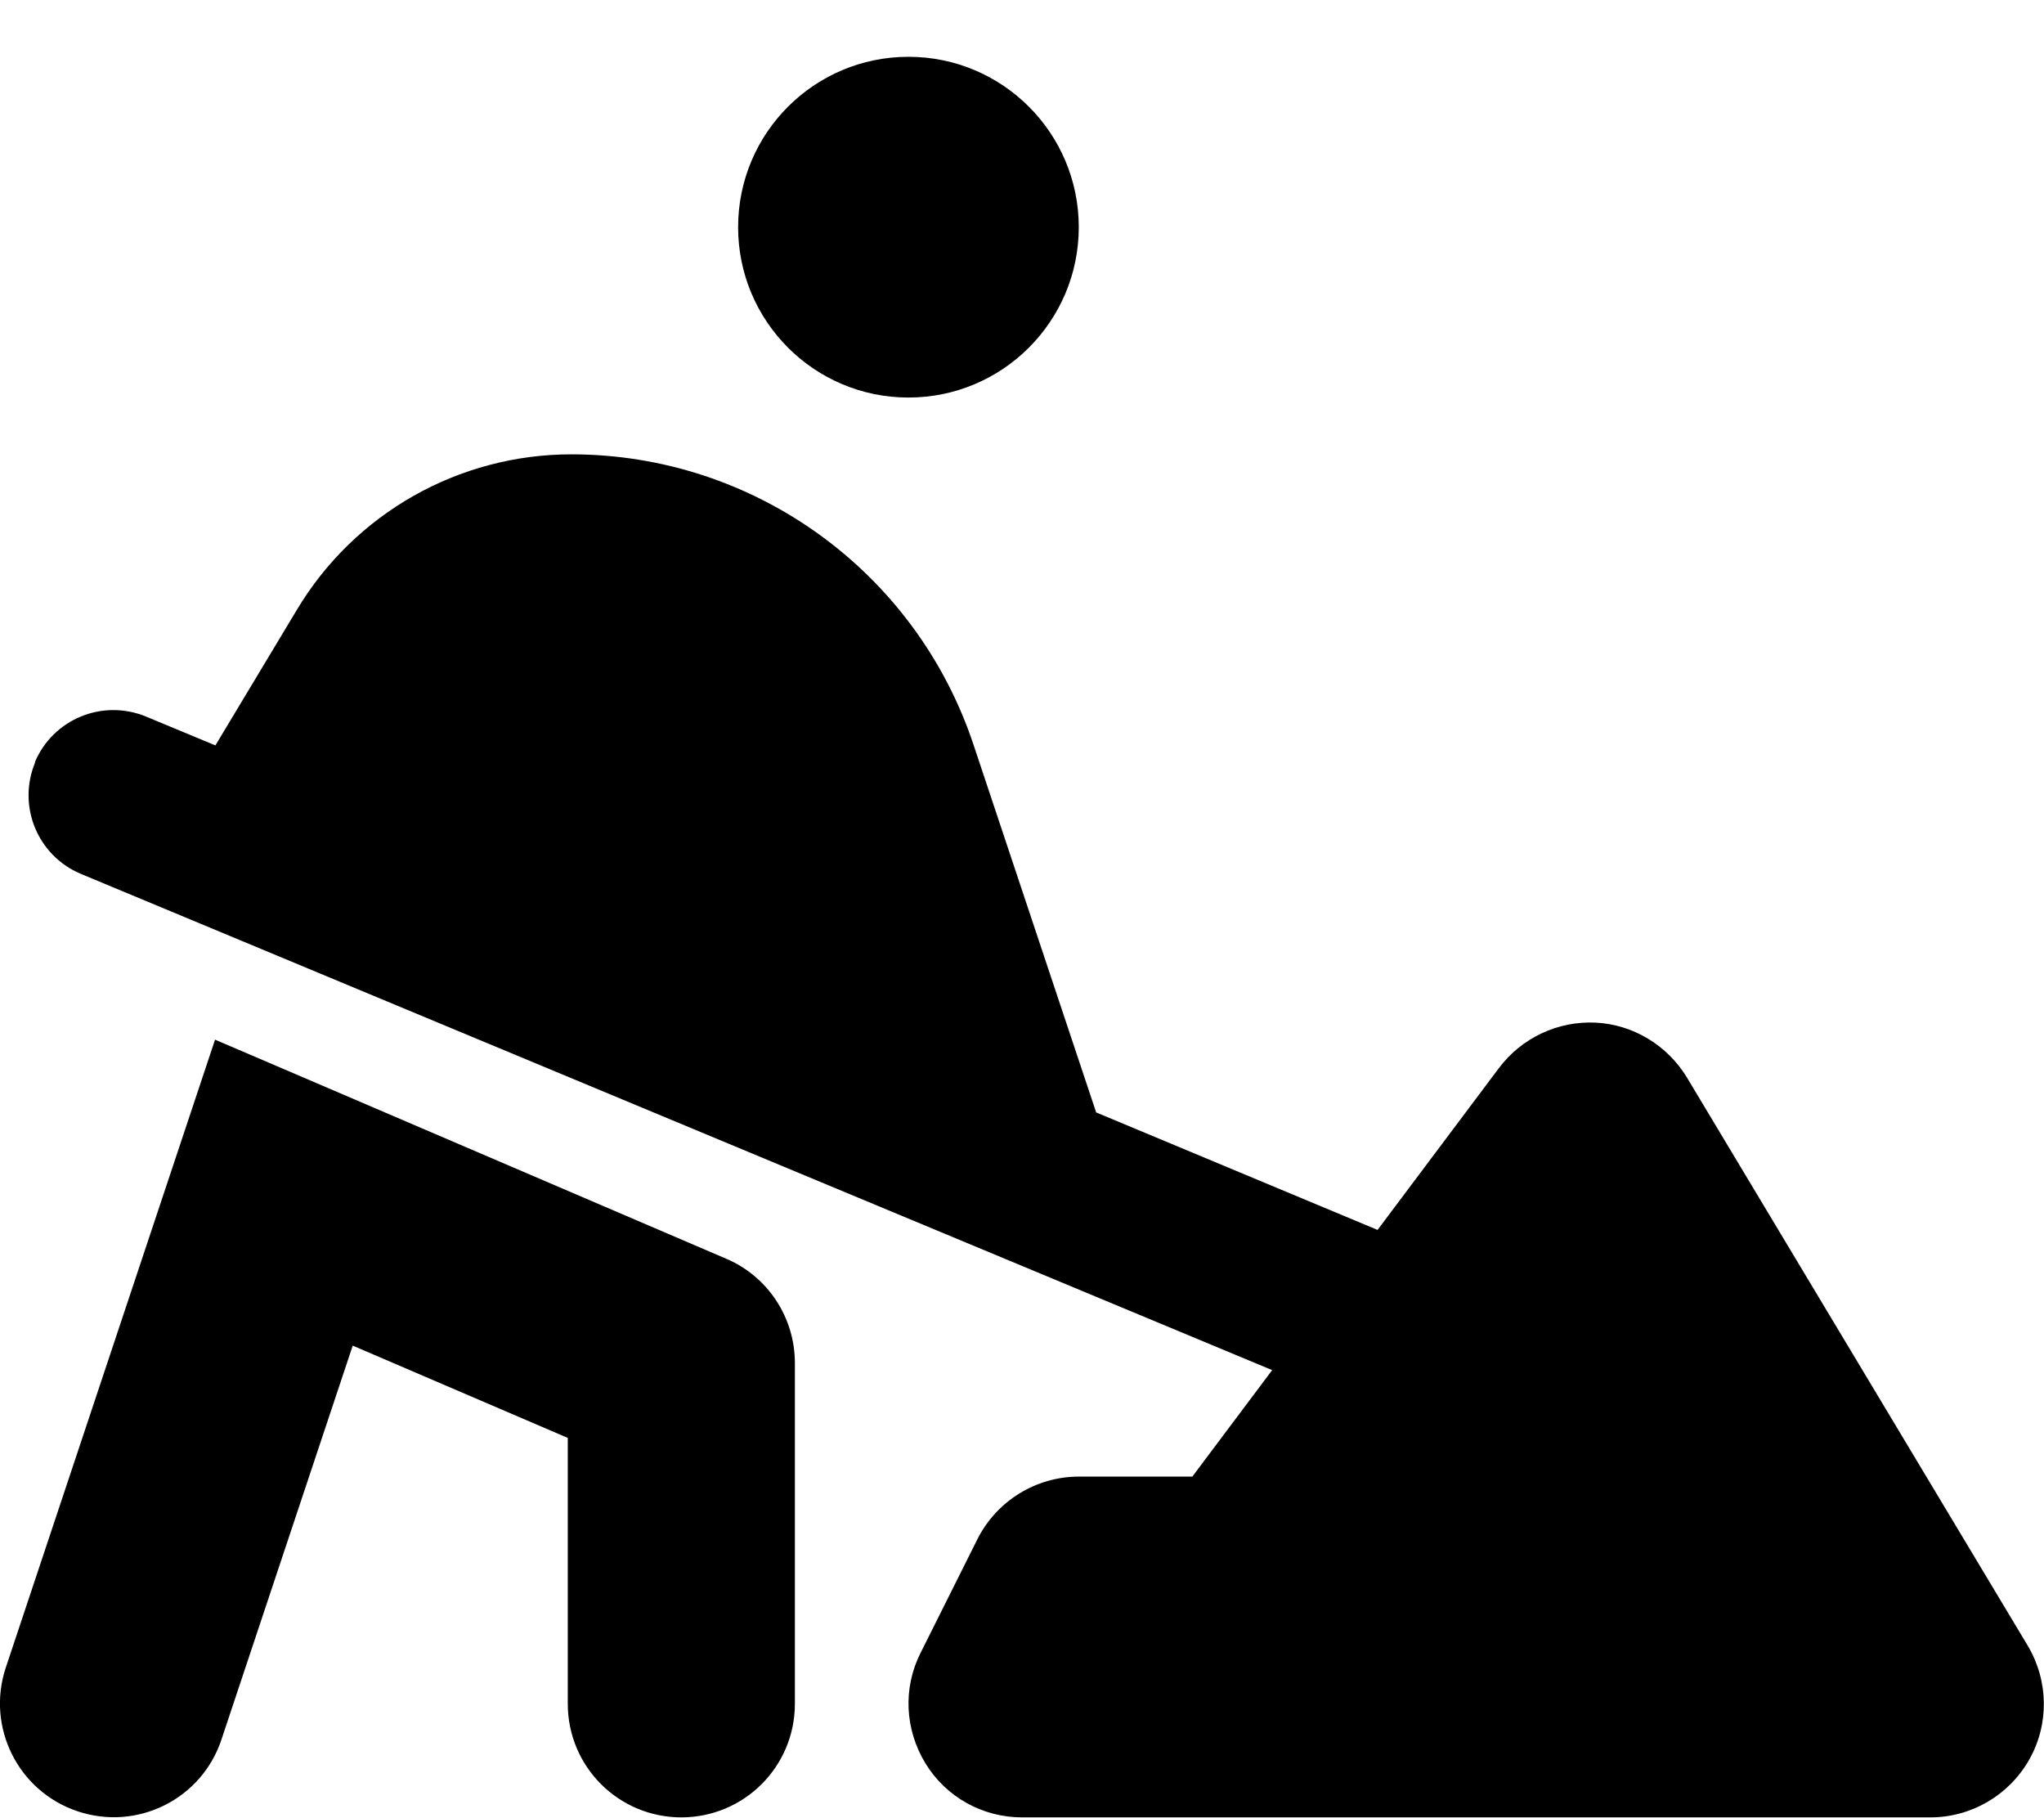
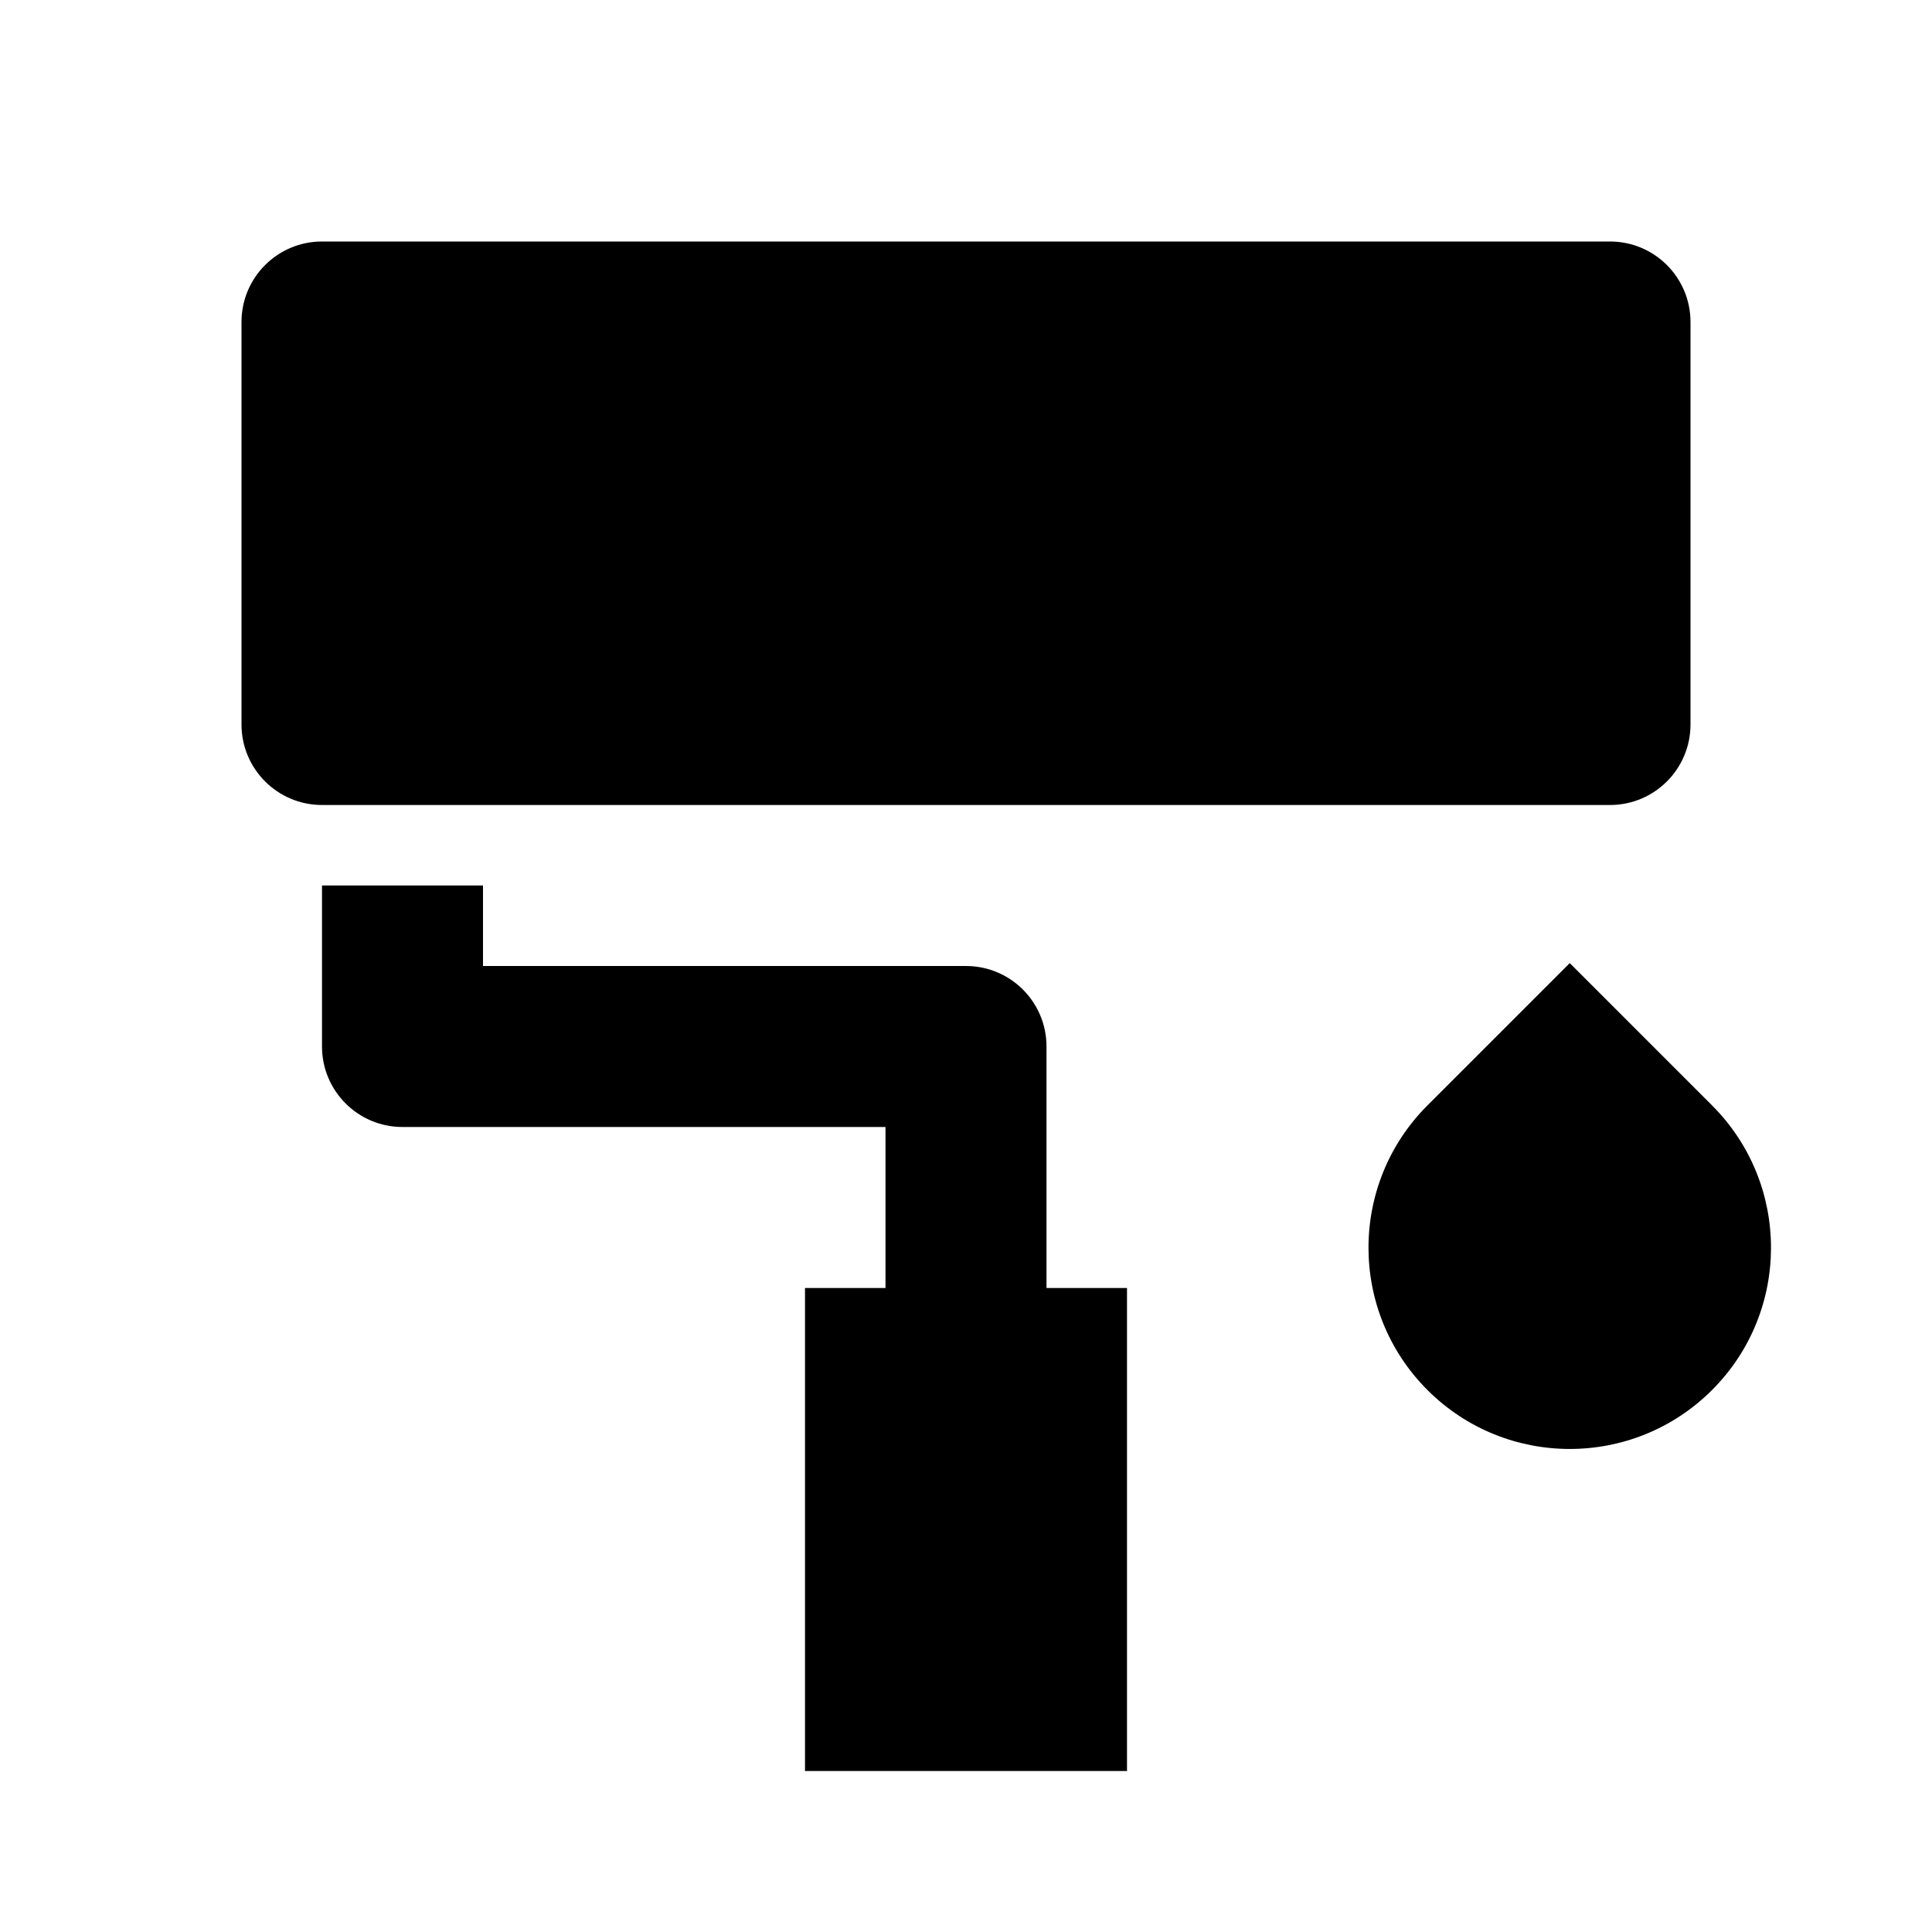
- <svg xmlns="http://www.w3.org/2000/svg" viewBox="0 0 576 512">
-   <path d="M208 64a48 48 0 1 1 96 0 48 48 0 1 1 -96 0zM9.8 214.8c5.1-12.2 19.1-18 31.4-12.9L60.7 210l22.9-38.1C99.9 144.6 129.3 128 161 128c51.4 0 97 32.9 113.3 81.7l34.6 103.7 79.3 33.1 34.2-45.6c6.4-8.5 16.6-13.3 27.2-12.8s20.3 6.4 25.8 15.5l96 160c5.9 9.9 6.1 22.2 .4 32.2s-16.3 16.2-27.8 16.2l-256 0c-11.1 0-21.4-5.7-27.2-15.2s-6.4-21.2-1.4-31.1l16-32c5.4-10.8 16.5-17.7 28.6-17.7l32 0 22.5-30L22.8 246.2c-12.2-5.1-18-19.1-12.9-31.4zm82.8 91.8l112 48c11.8 5 19.4 16.6 19.4 29.4l0 96c0 17.7-14.3 32-32 32s-32-14.3-32-32l0-74.9-60.6-26-37 111c-5.6 16.8-23.7 25.8-40.5 20.2S-3.9 486.6 1.6 469.9l48-144 11-33 32 13.7z" />
+ <svg xmlns="http://www.w3.org/2000/svg" viewBox="0 0 24 24">
+   <path d="m0 0h24v24h-24z" fill="none" />
+   <path d="m4 3h16a1 1 0 0 1 1 1v5a1 1 0 0 1 -1 1h-16a1 1 0 0 1 -1-1v-5a1 1 0 0 1 1-1zm2 9h6a1 1 0 0 1 1 1v3h1v6h-4v-6h1v-2h-6a1 1 0 0 1 -1-1v-2h2zm11.732 1.732 1.768-1.768 1.768 1.768a2.5 2.5 0 1 1 -3.536 0z" />
</svg>
